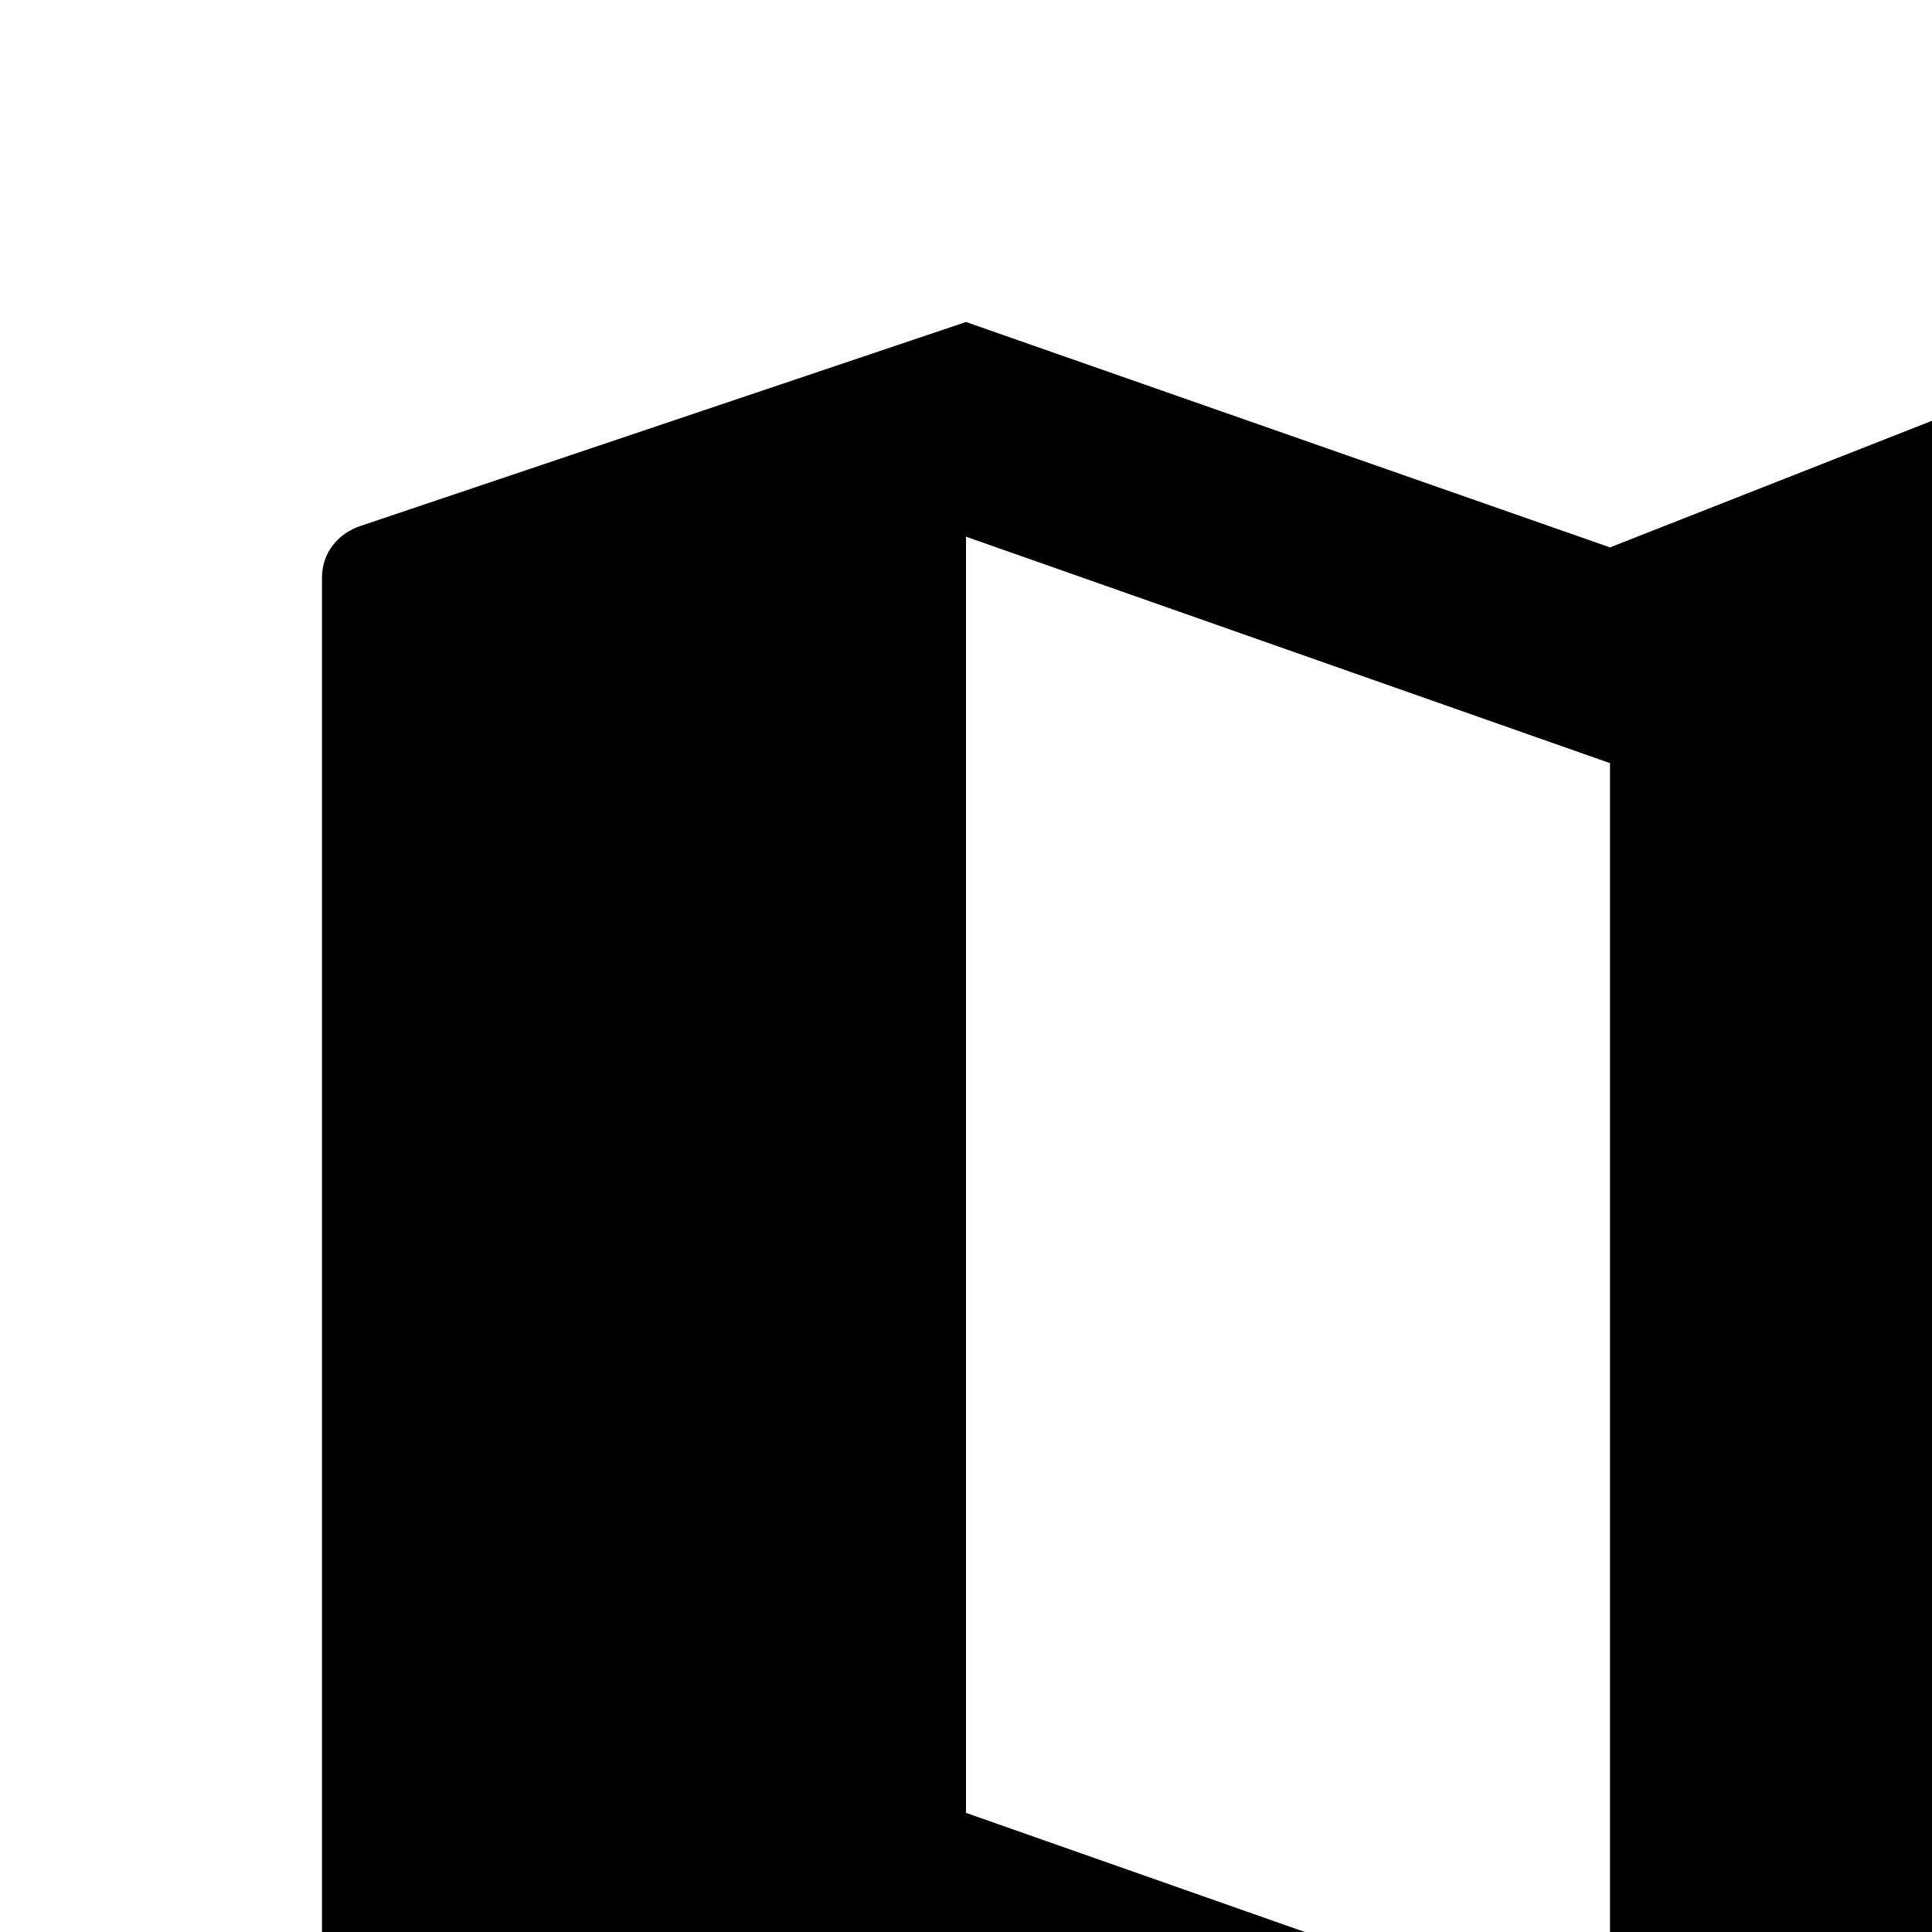
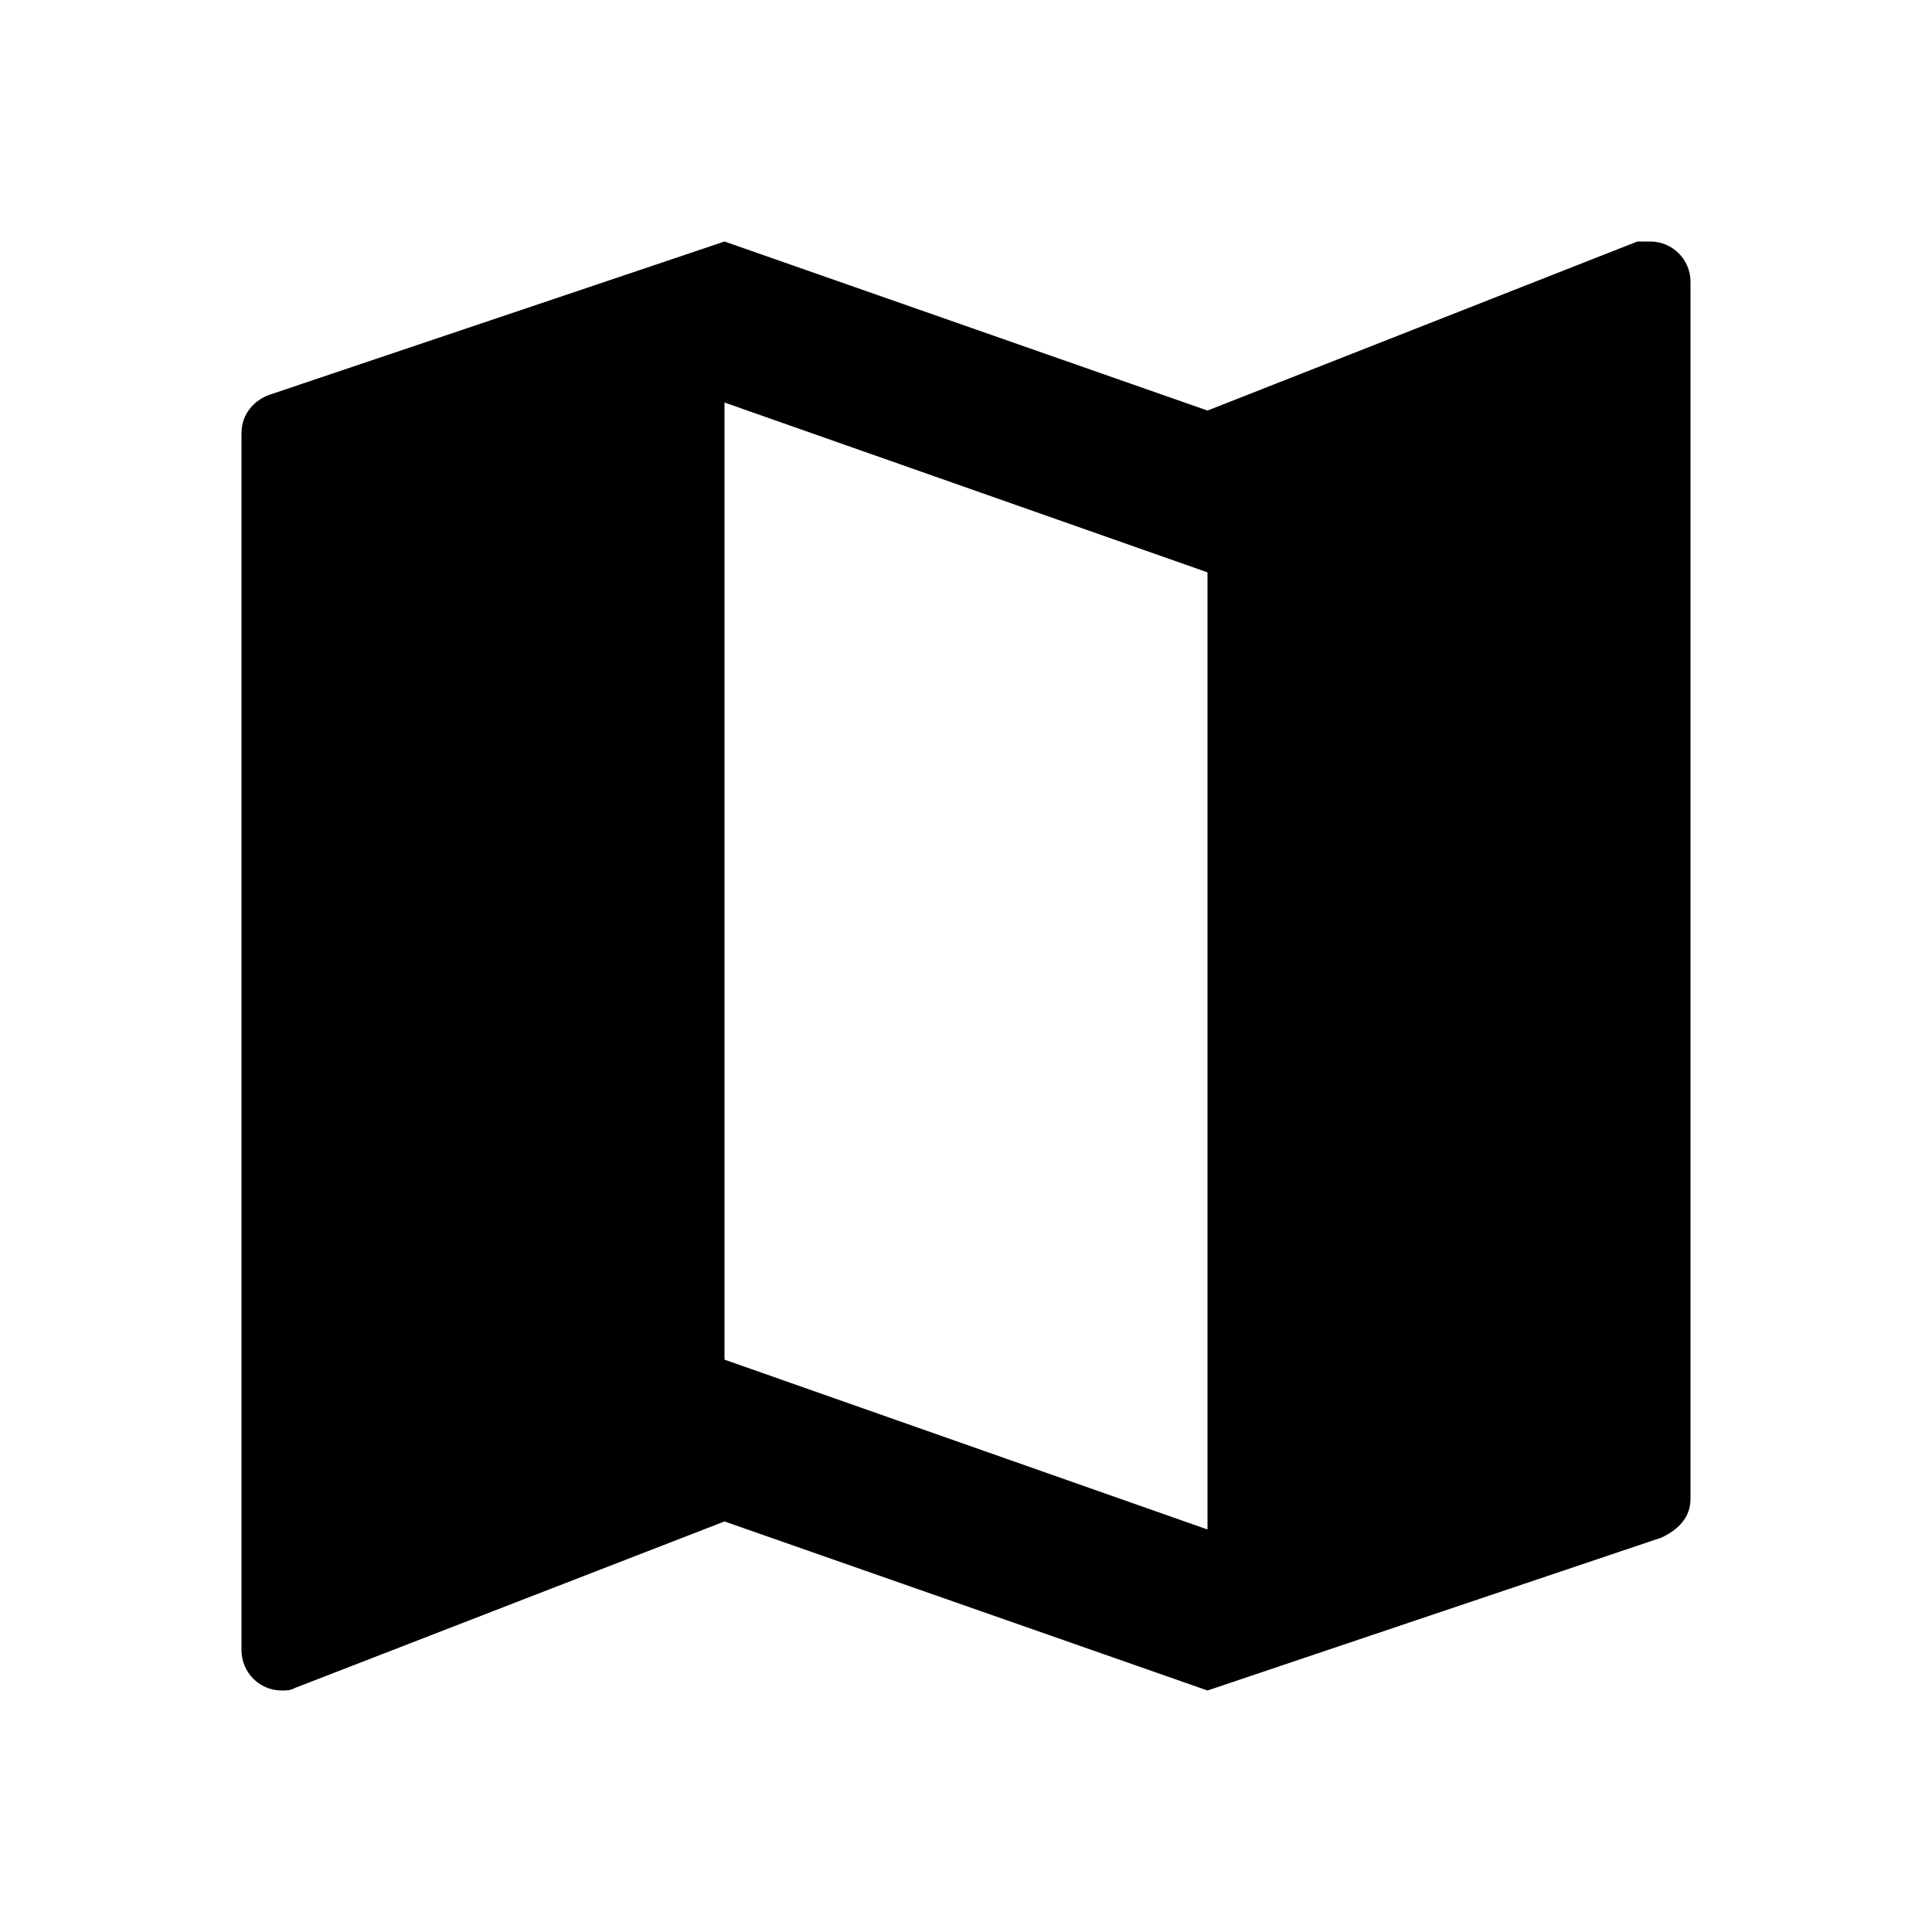
- <svg xmlns="http://www.w3.org/2000/svg" version="1.1" width="24" height="24" viewBox="0 0 24 24">
+ <svg xmlns="http://www.w3.org/2000/svg" version="1.1" width="32" height="32" viewBox="0 0 32 32">
  <path d="M20 25.333l-8-2.813v-15.853l8 2.813v15.853zM27.333 4c-0.080 0-0.147 0-0.213 0l-7.12 2.8-8-2.8-7.52 2.533c-0.28 0.093-0.48 0.333-0.48 0.64v20.16c0 0.368 0.298 0.667 0.667 0.667 0.067 0 0.147 0 0.213-0.040l7.12-2.76 8 2.8 7.52-2.533c0.28-0.133 0.48-0.333 0.48-0.64v-20.16c0-0.368-0.298-0.667-0.667-0.667z" />
</svg>
